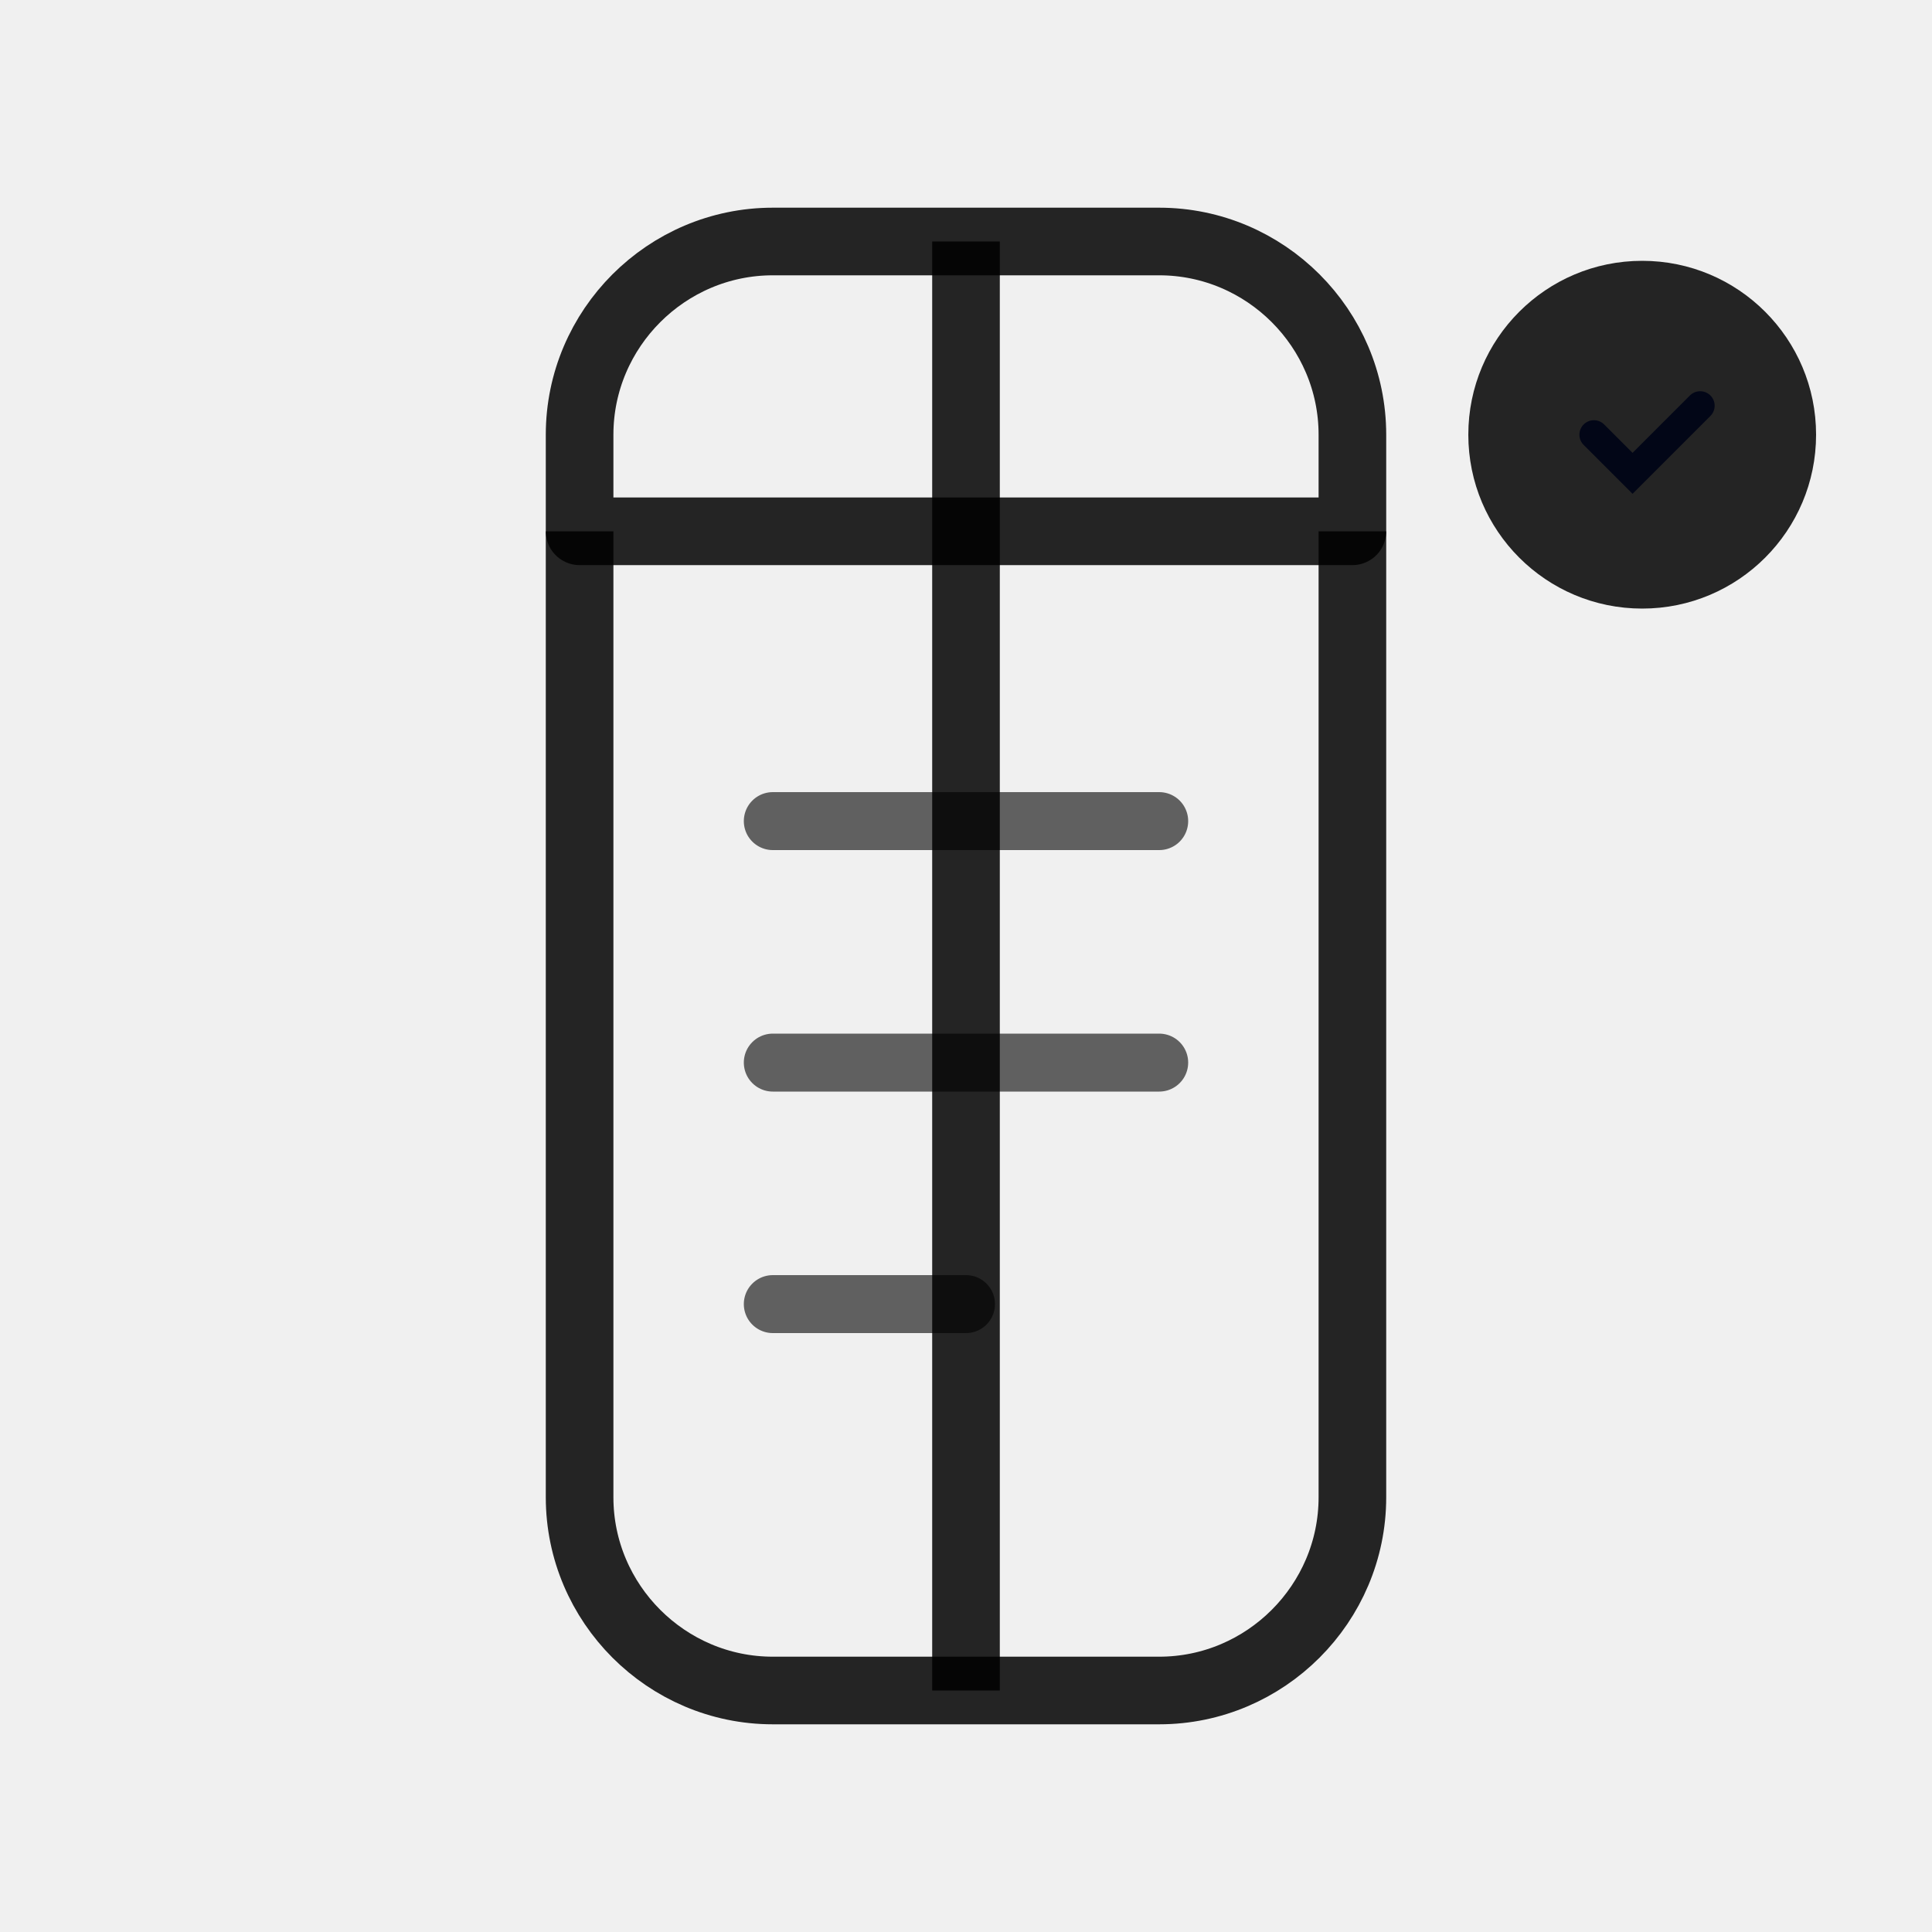
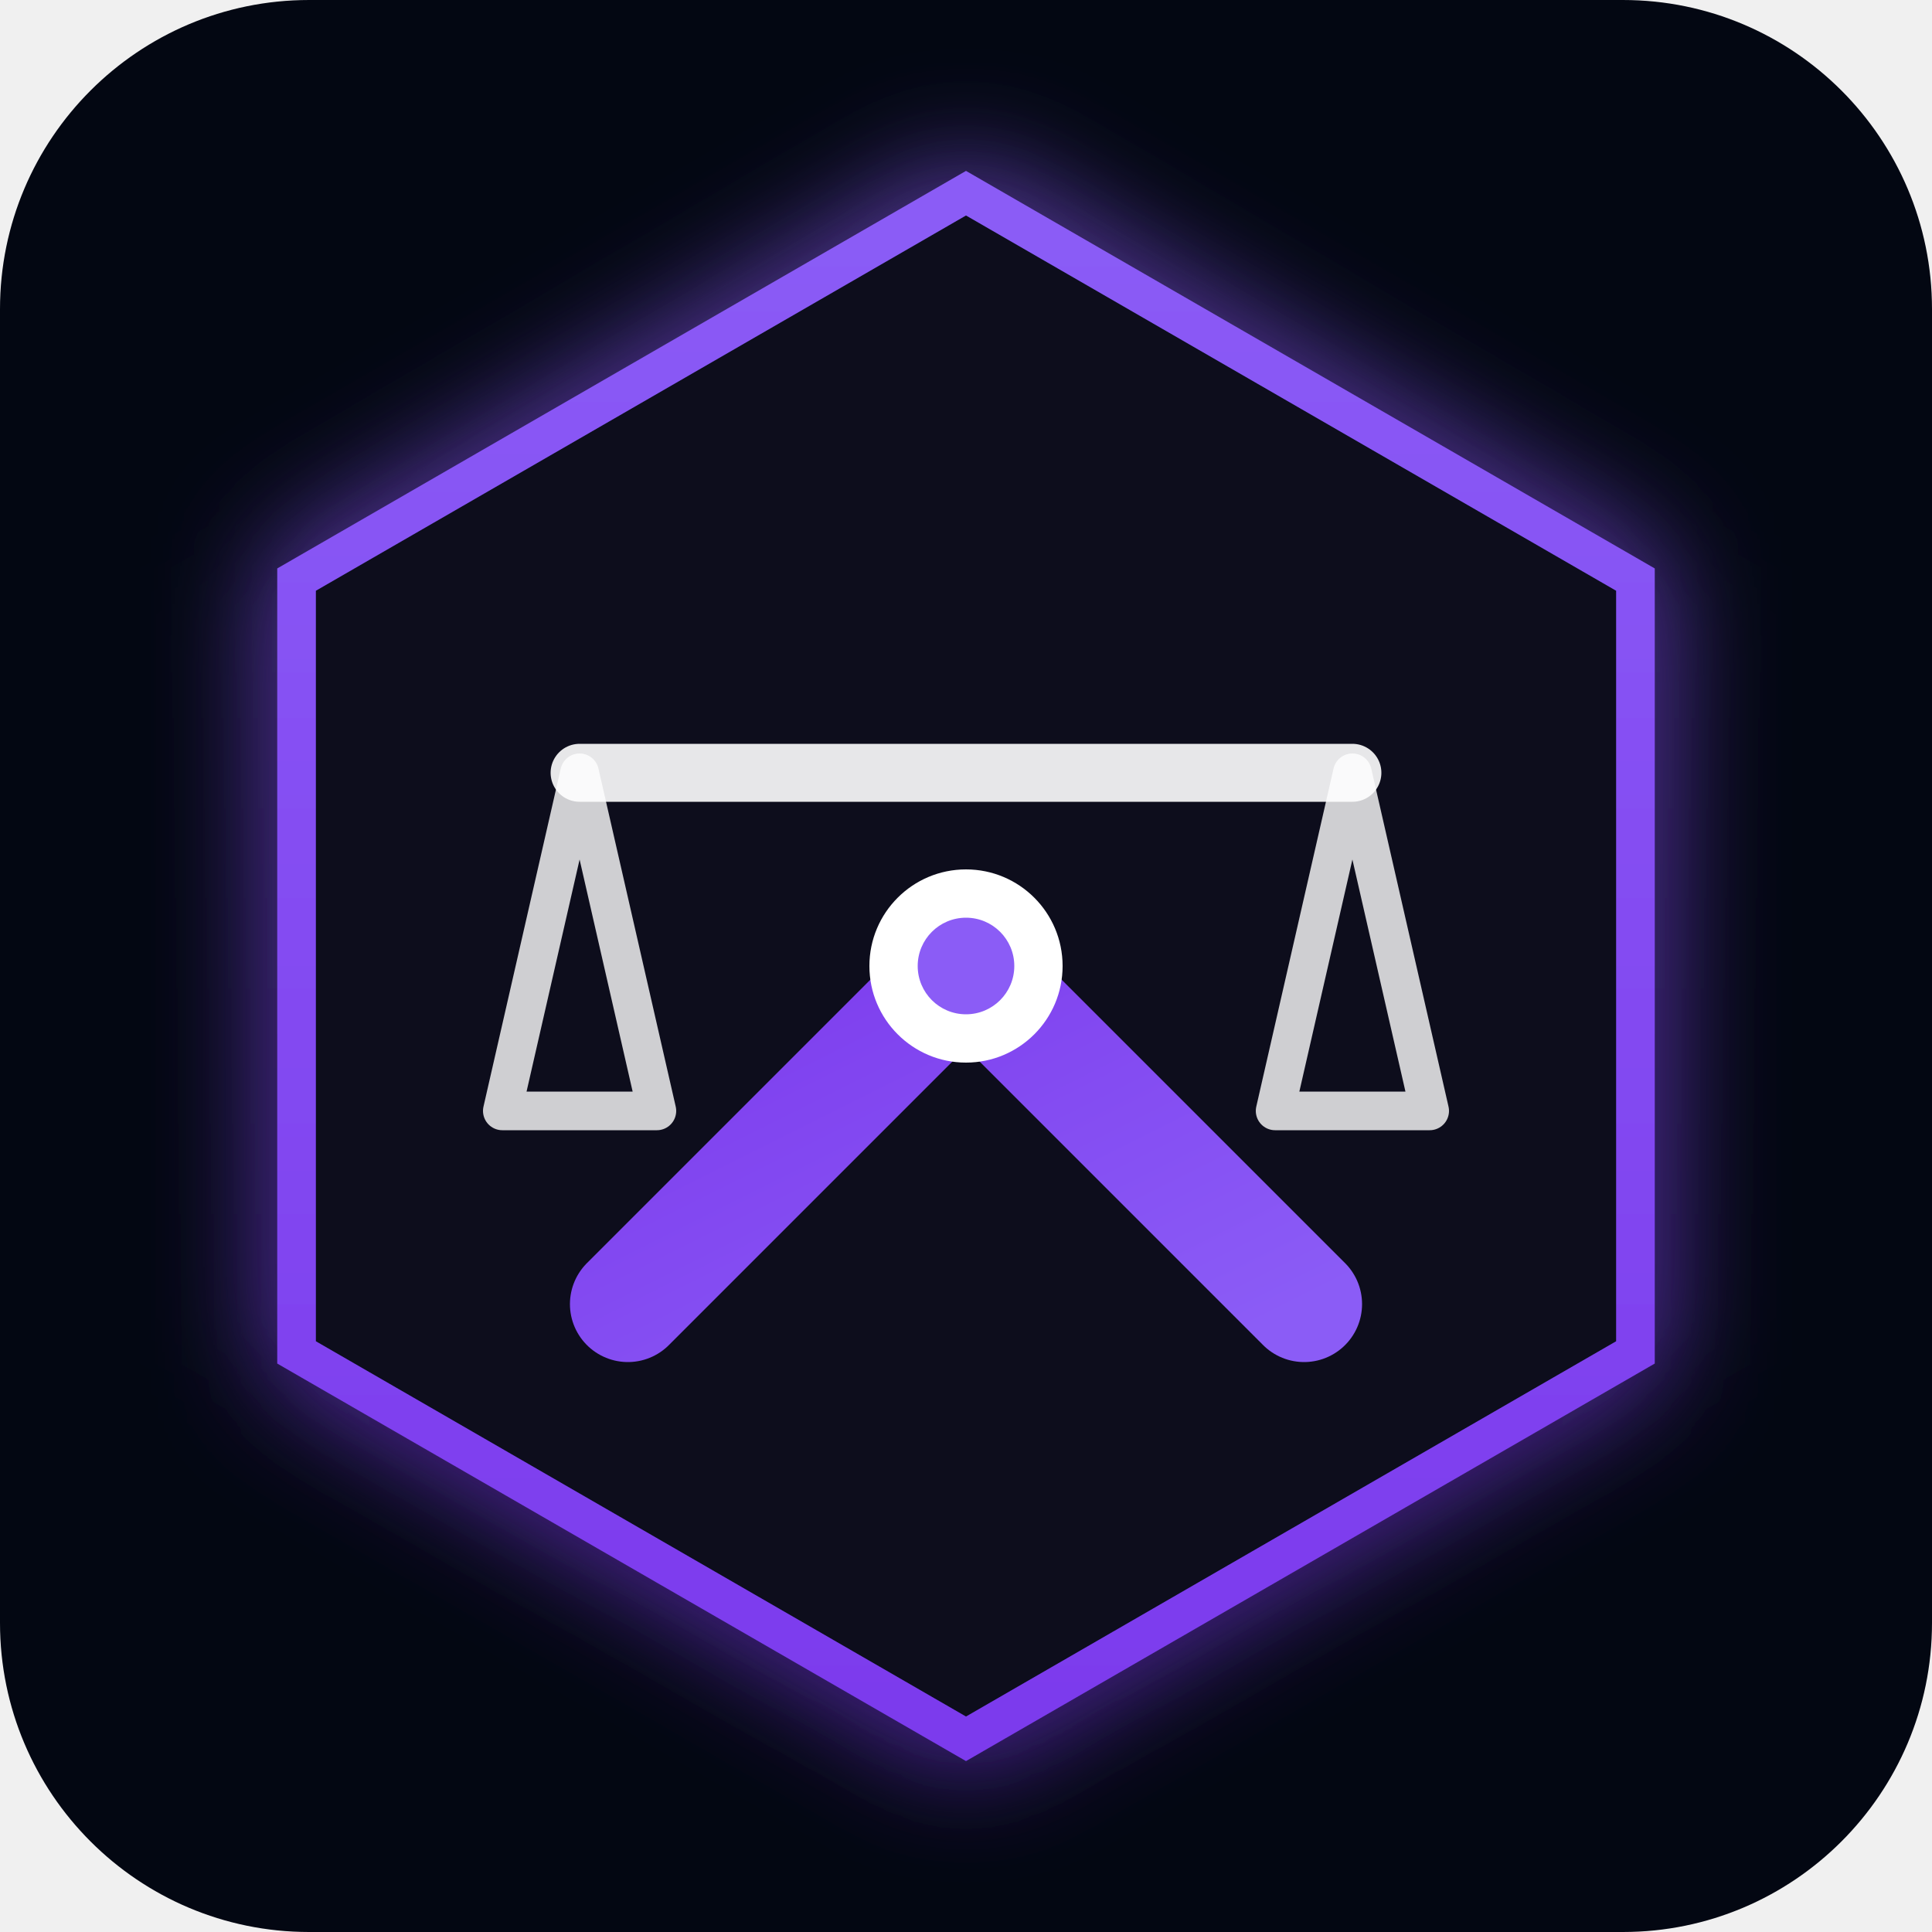
<svg xmlns="http://www.w3.org/2000/svg" viewBox="0 0 200 200">
-   <path d="M100 25v150" stroke="currentColor" stroke-width="7" fill="none" opacity="0.85" />
-   <path d="M60 45c0-11 9-20 20-20h40c11 0 20 9 20 20v10H60V45z" stroke="currentColor" stroke-width="7" fill="none" opacity="0.85" stroke-linejoin="round" />
-   <path d="M60 55v100c0 11 9 20 20 20h40c11 0 20-9 20-20V55" stroke="currentColor" stroke-width="7" fill="none" opacity="0.85" />
-   <path d="M80 85h40M80 110h40M80 135h20" stroke="currentColor" stroke-width="6" stroke-linecap="round" fill="none" opacity="0.6" />
-   <circle cx="170" cy="45" r="18" fill="currentColor" opacity="0.85" />
-   <path d="M165 45l4 4 7-7" stroke="#020617" stroke-width="3" stroke-linecap="round" fill="none" />
+   <defs>
+     <filter id="glow" x="-20%" y="-20%" width="140%" height="140%">
+       <feGaussianBlur stdDeviation="6" result="blur" />
+       <feMerge>
+         <feMergeNode in="blur" />
+         <feMergeNode in="SourceGraphic" />
+       </feMerge>
+     </filter>
+     <linearGradient id="hexGrad" x1="0%" y1="0%" x2="0%" y2="100%">
+       <stop offset="0%" stop-color="#8b5cf6" />
+       <stop offset="100%" stop-color="#7c3aed" />
+     </linearGradient>
+     <linearGradient id="iconGrad" x1="0%" y1="0%" x2="100%" y2="100%">
+       <stop offset="0%" stop-color="#7c3aed" />
+       <stop offset="100%" stop-color="#8b5cf6" />
+     </linearGradient>
+   </defs>
+   <rect width="100%" height="100%" fill="#030712" rx="32" />
+   <polygon points="100,20 169.3,60 169.3,140 100,180 30.7,140 30.7,60" fill="#080e1a" stroke="url(#hexGrad)" stroke-width="4" filter="url(#glow)" />
+   <path d="M 65,135 L 100,100 L 135,135" fill="none" stroke="url(#iconGrad)" stroke-width="12" stroke-linecap="round" stroke-linejoin="round" />
+   <line x1="60" y1="80" x2="140" y2="80" stroke="#FFFFFF" stroke-width="6" stroke-linecap="round" opacity="0.9" />
+   <path d="M 60,80 L 52,115 H 68 Z" fill="none" stroke="#FFFFFF" stroke-width="4" stroke-linecap="round" stroke-linejoin="round" opacity="0.8" />
+   <path d="M 140,80 L 132,115 H 148 Z" fill="none" stroke="#FFFFFF" stroke-width="4" stroke-linecap="round" stroke-linejoin="round" opacity="0.8" />
+   <circle cx="100" cy="100" r="10" fill="#FFFFFF" />
+   <circle cx="100" cy="100" r="5" fill="#8b5cf6" />
</svg>
